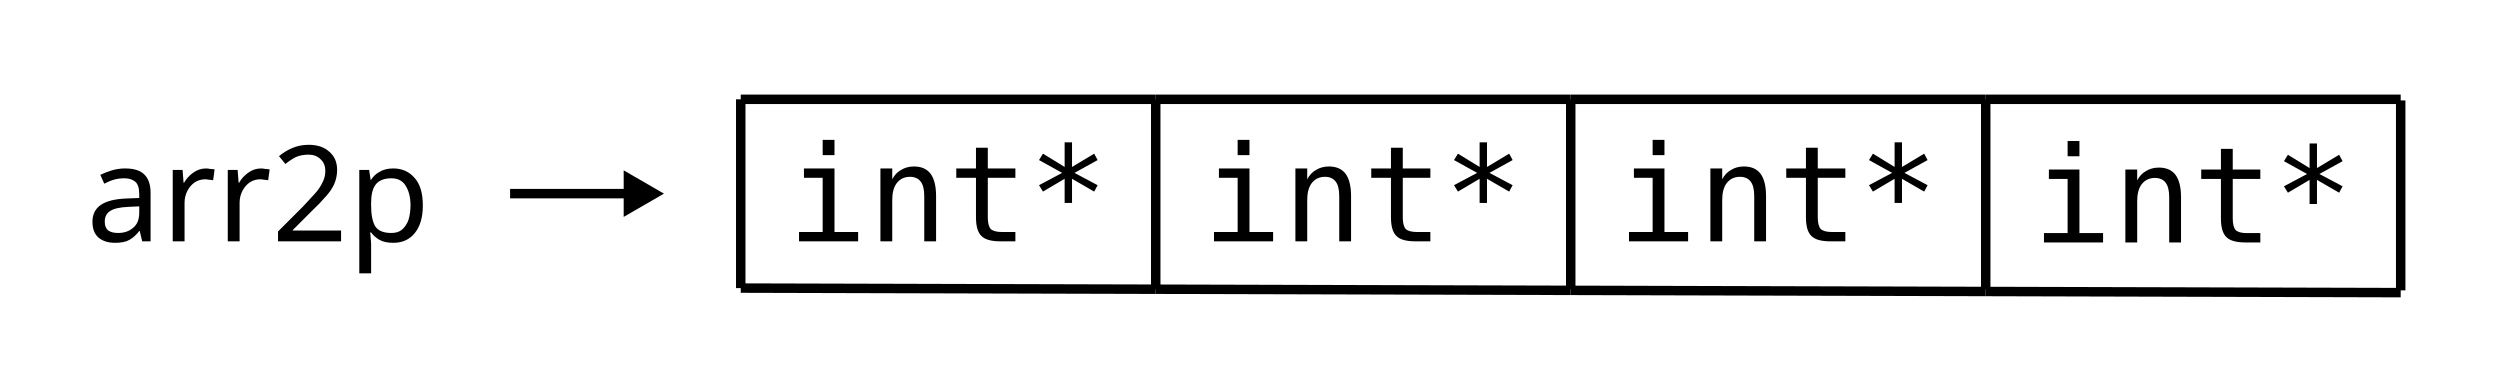
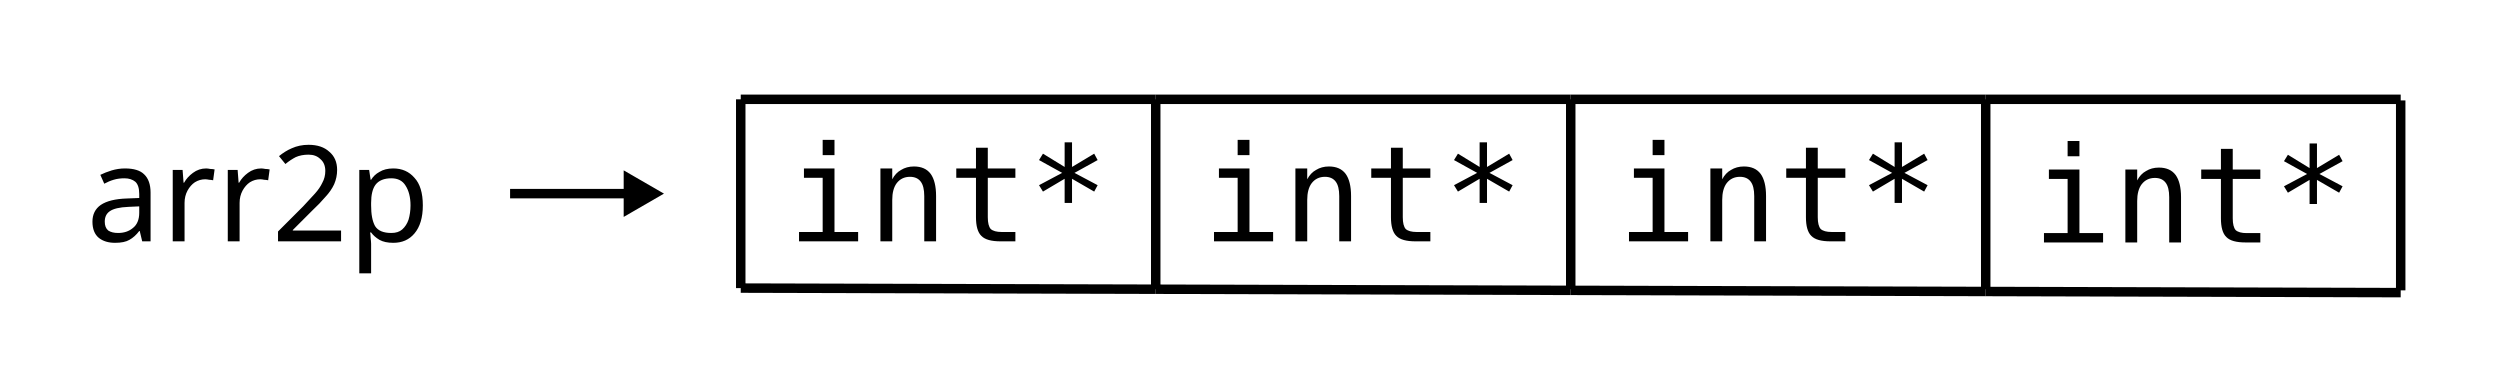
- <svg xmlns="http://www.w3.org/2000/svg" width="79.305mm" height="12.36mm" viewBox="0 0 79.305 12.36" version="1.1" id="svg34701">
+ <svg xmlns="http://www.w3.org/2000/svg" width="79.305mm" height="12.432mm" viewBox="0 0 79.305 12.432" version="1.1" id="svg34701">
  <defs id="defs34698">
    <marker style="overflow:visible" id="TriangleOutM" refX="0" refY="0" orient="auto">
      <path transform="scale(0.4)" style="fill:context-stroke;fill-rule:evenodd;stroke:context-stroke;stroke-width:1pt" d="M 5.77,0 -2.88,5 V -5 Z" id="path23811" />
    </marker>
    <marker style="overflow:visible" id="Arrow2Send" refX="0" refY="0" orient="auto">
      <path transform="matrix(-0.3,0,0,-0.3,0.69,0)" d="M 8.719,4.034 -2.207,0.016 8.719,-4.002 c -1.745,2.372 -1.735,5.617 -6e-7,8.035 z" style="fill:context-stroke;fill-rule:evenodd;stroke:context-stroke;stroke-width:0.625;stroke-linejoin:round" id="path23699" />
    </marker>
  </defs>
  <g id="layer1" transform="translate(-133.501,-91.57852)">
    <text xml:space="preserve" style="font-size:4.233px;line-height:1.25;font-family:mo;-inkscape-font-specification:mo;stroke-width:0.265" x="158.471" y="99.234" id="text57380">
      <tspan id="tspan57378" style="font-style:normal;font-variant:normal;font-weight:normal;font-stretch:normal;font-family:monospace;-inkscape-font-specification:monospace;stroke-width:0.265" x="158.471" y="99.234">int*</tspan>
    </text>
    <path style="fill:none;stroke:#000000;stroke-width:0.3;stroke-linecap:butt;stroke-linejoin:miter;stroke-miterlimit:4;stroke-dasharray:none;stroke-opacity:1" d="m 156.999,94.729 v 5.989" id="path1491" />
    <path style="fill:none;stroke:#000000;stroke-width:0.3;stroke-miterlimit:4;stroke-dasharray:none" d="m 170.163,94.729 v 6.025" id="path11650" />
    <path style="fill:none;stroke:#000000;stroke-width:0.3;stroke-miterlimit:4;stroke-dasharray:none" d="m 156.999,94.729 13.164,10e-7" id="path11925" />
    <path style="fill:none;stroke:#000000;stroke-width:0.3;stroke-miterlimit:4;stroke-dasharray:none" d="m 156.999,100.717 13.164,0.036" id="path11927" />
    <text xml:space="preserve" style="font-size:4.233px;line-height:1.25;font-family:mo;-inkscape-font-specification:mo;stroke-width:0.265" x="171.636" y="99.234" id="text12091">
      <tspan id="tspan12089" style="font-style:normal;font-variant:normal;font-weight:normal;font-stretch:normal;font-family:monospace;-inkscape-font-specification:monospace;stroke-width:0.265" x="171.636" y="99.234">int*</tspan>
    </text>
    <path style="fill:none;stroke:#000000;stroke-width:0.3;stroke-miterlimit:4;stroke-dasharray:none" d="m 183.328,94.729 v 6.025" id="path12095" />
    <path style="fill:none;stroke:#000000;stroke-width:0.3;stroke-miterlimit:4;stroke-dasharray:none" d="m 170.163,94.729 13.164,10e-7" id="path12097" />
    <path style="fill:none;stroke:#000000;stroke-width:0.3;stroke-miterlimit:4;stroke-dasharray:none" d="m 170.163,100.753 13.164,0.036" id="path12099" />
    <text xml:space="preserve" style="font-size:4.233px;line-height:1.25;font-family:mo;-inkscape-font-specification:mo;stroke-width:0.265" x="184.8" y="99.234" id="text12105">
      <tspan id="tspan12103" style="font-style:normal;font-variant:normal;font-weight:normal;font-stretch:normal;font-family:monospace;-inkscape-font-specification:monospace;stroke-width:0.265" x="184.8" y="99.234">int*</tspan>
    </text>
    <path style="fill:none;stroke:#000000;stroke-width:0.3;stroke-miterlimit:4;stroke-dasharray:none" d="m 196.492,94.729 v 6.025" id="path12109" />
    <path style="fill:none;stroke:#000000;stroke-width:0.3;stroke-miterlimit:4;stroke-dasharray:none" d="m 183.328,94.729 13.164,1e-6" id="path12111" />
    <path style="fill:none;stroke:#000000;stroke-width:0.3;stroke-miterlimit:4;stroke-dasharray:none" d="m 183.328,100.789 13.164,0.036" id="path12113" />
    <text xml:space="preserve" style="font-size:4.233px;line-height:1.25;font-family:mo;-inkscape-font-specification:mo;stroke-width:0.265" x="197.964" y="99.27" id="text12201">
      <tspan id="tspan12199" style="font-style:normal;font-variant:normal;font-weight:normal;font-stretch:normal;font-family:monospace;-inkscape-font-specification:monospace;stroke-width:0.265" x="197.964" y="99.27">int*</tspan>
    </text>
    <path style="fill:none;stroke:#000000;stroke-width:0.3;stroke-miterlimit:4;stroke-dasharray:none" d="m 209.656,94.764 v 6.025" id="path12203" />
    <path style="fill:none;stroke:#000000;stroke-width:0.3;stroke-miterlimit:4;stroke-dasharray:none" d="m 196.492,94.729 13.164,10e-7" id="path12205" />
    <path style="fill:none;stroke:#000000;stroke-width:0.3;stroke-miterlimit:4;stroke-dasharray:none" d="m 196.492,100.825 13.164,0.036" id="path12207" />
    <path style="fill:none;stroke:#000000;stroke-width:0.3;stroke-miterlimit:4;stroke-dasharray:none;marker-end:url(#TriangleOutM)" d="m 149.682,97.721 h 4.029" id="path12322" />
    <text xml:space="preserve" style="font-size:4.233px;line-height:1.25;font-family:mo;-inkscape-font-specification:mo;stroke-width:0.265" x="136.247" y="99.234" id="text12406">
      <tspan id="tspan12404" style="font-style:normal;font-variant:normal;font-weight:normal;font-stretch:normal;font-family:sans-serif;-inkscape-font-specification:sans-serif;stroke-width:0.265" x="136.247" y="99.234">arr2p</tspan>
    </text>
  </g>
</svg>
